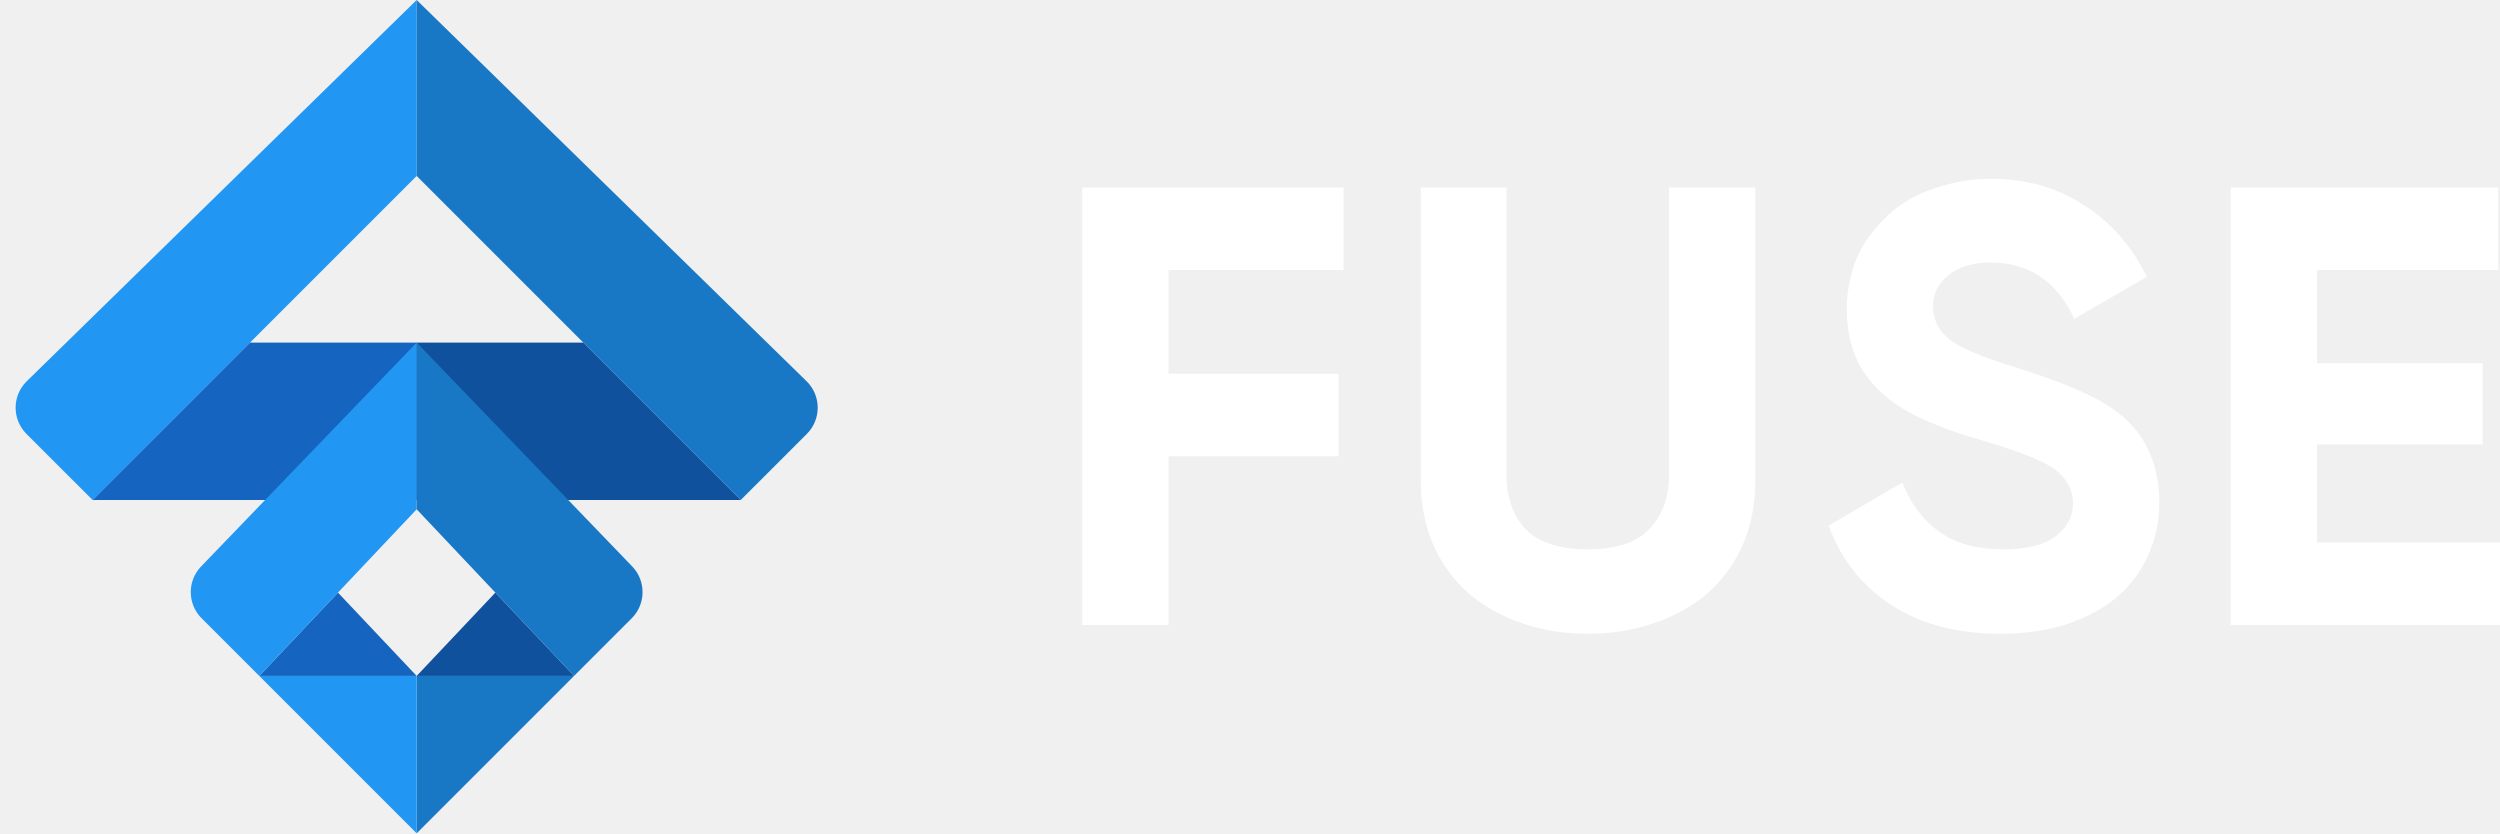
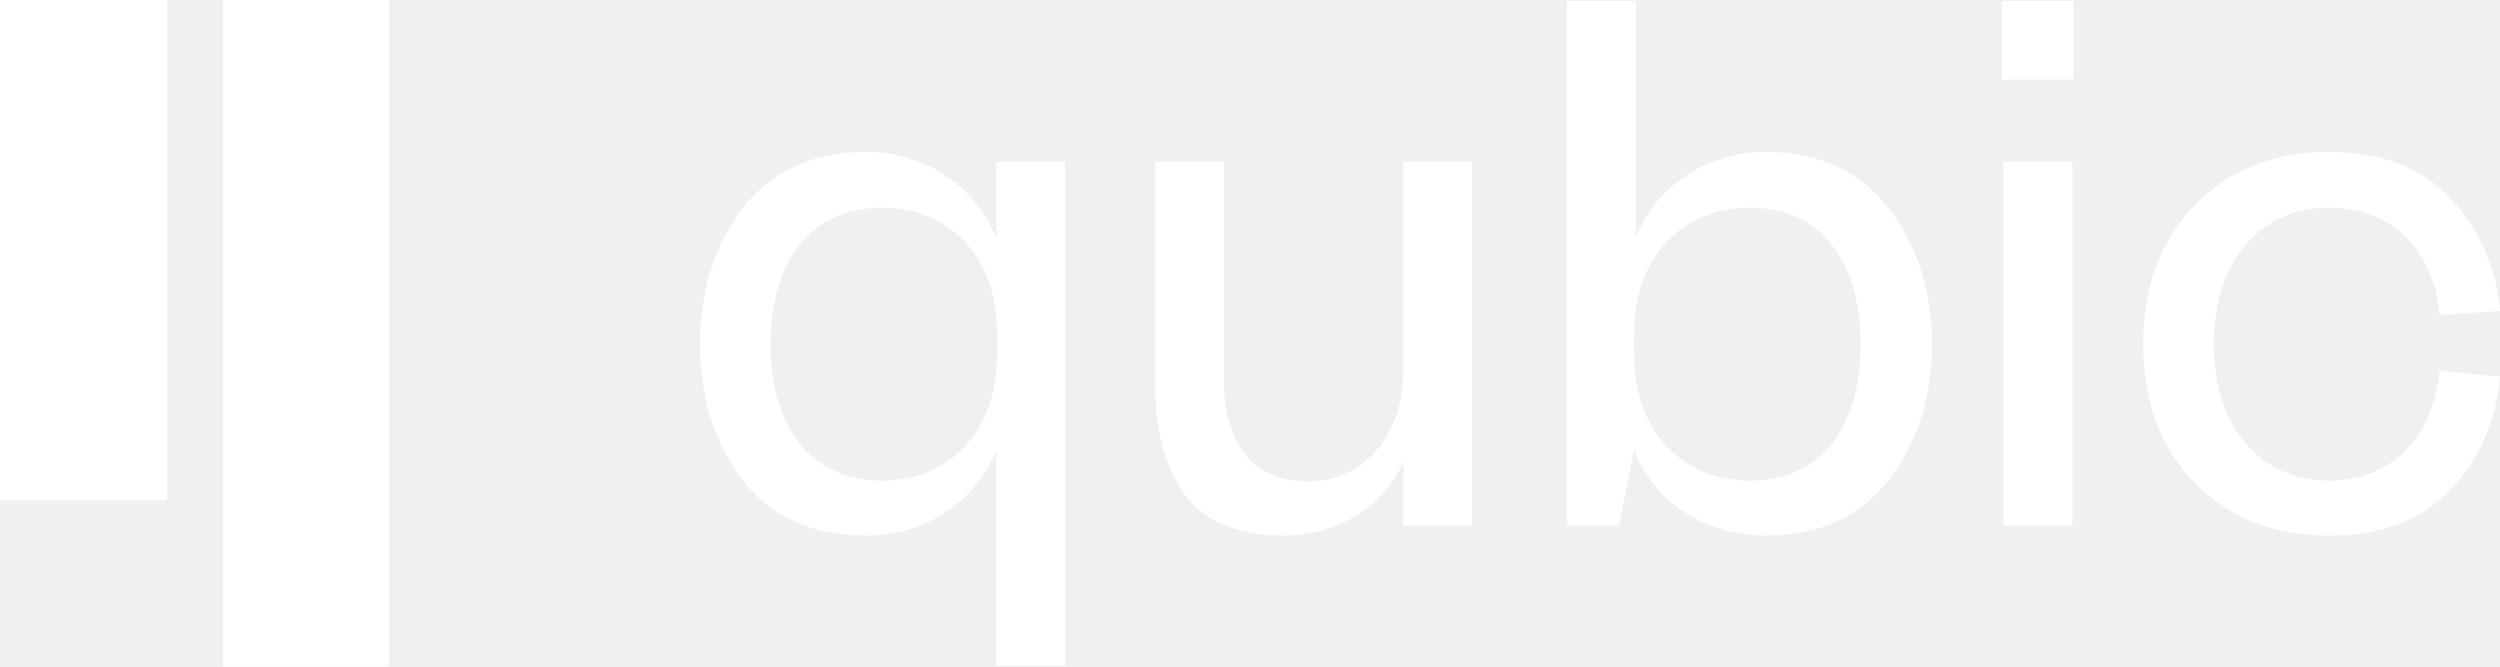
- <svg xmlns="http://www.w3.org/2000/svg" width="96" height="32" viewBox="0 0 96 32" fill="none">
-   <g clip-path="url(#clip0)">
-     <path d="M51.592 10.368H44.872V14.352H51.4V17.52H44.872V24H41.56V7.2H51.592V10.368ZM60.969 24.336C60.073 24.336 59.225 24.2 58.425 23.928C57.641 23.656 56.961 23.272 56.385 22.776C55.809 22.264 55.361 21.648 55.041 20.928C54.721 20.192 54.561 19.384 54.561 18.504V7.2H57.849V18.24C57.849 19.104 58.097 19.8 58.593 20.328C59.105 20.84 59.897 21.096 60.969 21.096C62.041 21.096 62.825 20.84 63.321 20.328C63.833 19.8 64.089 19.104 64.089 18.24V7.2H67.401V18.504C67.401 19.384 67.241 20.192 66.921 20.928C66.601 21.648 66.153 22.264 65.577 22.776C65.001 23.272 64.313 23.656 63.513 23.928C62.729 24.2 61.881 24.336 60.969 24.336ZM76.821 24.336C75.157 24.336 73.757 23.968 72.621 23.232C71.485 22.48 70.685 21.464 70.221 20.184L73.053 18.528C73.357 19.328 73.829 19.96 74.469 20.424C75.109 20.872 75.925 21.096 76.917 21.096C77.829 21.096 78.501 20.928 78.933 20.592C79.381 20.256 79.605 19.832 79.605 19.32C79.605 18.872 79.413 18.472 79.029 18.12C78.645 17.768 77.629 17.352 75.981 16.872C74.829 16.536 73.901 16.168 73.197 15.768C72.493 15.368 71.933 14.848 71.517 14.208C71.117 13.568 70.917 12.784 70.917 11.856C70.917 11.296 71.013 10.728 71.205 10.152C71.413 9.56 71.781 8.992 72.309 8.448C72.837 7.904 73.477 7.504 74.229 7.248C74.981 6.992 75.717 6.864 76.437 6.864C77.797 6.864 78.989 7.2 80.013 7.872C81.053 8.528 81.861 9.448 82.437 10.632L79.653 12.24C78.981 10.8 77.909 10.08 76.437 10.08C75.765 10.08 75.229 10.24 74.829 10.56C74.429 10.88 74.229 11.28 74.229 11.76C74.229 12.272 74.437 12.696 74.853 13.032C75.285 13.368 76.141 13.728 77.421 14.112C78.989 14.608 80.125 15.072 80.829 15.504C81.549 15.936 82.077 16.472 82.413 17.112C82.749 17.752 82.917 18.472 82.917 19.272C82.917 20.04 82.765 20.744 82.461 21.384C82.173 22.008 81.757 22.544 81.213 22.992C80.669 23.424 80.021 23.76 79.269 24C78.517 24.224 77.701 24.336 76.821 24.336ZM88.972 20.832H96.052V24H85.66V7.2H95.932V10.368H88.972V13.944H95.332V17.064H88.972V20.832Z" fill="white" />
-     <path d="M16 6.756V0L1.028 14.639C0.462 15.192 0.457 16.102 1.017 16.662L3.556 19.2" fill="#2196F3" />
-     <path d="M16 6.756V0L30.972 14.639C31.538 15.192 31.543 16.102 30.983 16.662L28.444 19.2" fill="#1878C6" />
-     <path d="M3.556 19.2L9.6 13.156H16V19.2" fill="#1565C0" />
-     <path d="M28.444 19.2L22.4 13.156H16V19.2" fill="#10519D" />
-     <path d="M16 25.956H9.956L12.978 22.756L16 25.956Z" fill="#1565C0" />
-     <path d="M16 32L22.044 25.956L16 25.956V32Z" fill="#1878C6" />
-     <path d="M16 32L9.956 25.956H16V32Z" fill="#2196F3" />
-     <path d="M16 25.956H22.044L19.022 22.756L16 25.956Z" fill="#10519D" />
-     <path d="M7.724 21.75C7.186 22.308 7.194 23.194 7.742 23.742L9.956 25.956L16 19.556V13.156" fill="#2196F3" />
-     <path d="M24.276 21.75C24.814 22.308 24.806 23.194 24.258 23.742L22.044 25.956L16 19.556V13.156" fill="#1878C6" />
-   </g>
-   <defs>
-     <clipPath id="clip0">
-       <rect width="96" height="32" fill="white" />
-     </clipPath>
-   </defs>
+ <svg xmlns="http://www.w3.org/2000/svg" width="90" height="24" viewBox="0 0 90 24" fill="none">
+   <path fill-rule="evenodd" clip-rule="evenodd" d="M0 0H6.018V18.001H0V0ZM8.027 0H14.004V24H8.027V0Z" fill="white" />
+   <path d="M77.156 12.39C77.156 10.322 77.784 8.645 79.008 7.386C80.263 6.098 81.876 5.469 83.847 5.469C85.759 5.469 87.223 6.038 88.238 7.176C89.284 8.285 89.851 9.633 90.001 11.191L87.82 11.341C87.611 9.064 86.207 7.476 83.817 7.476C81.398 7.476 79.695 9.394 79.695 12.39C79.695 15.386 81.398 17.303 83.817 17.303C86.207 17.303 87.611 15.625 87.82 13.348L90.001 13.558C89.851 15.146 89.284 16.494 88.238 17.603C87.223 18.711 85.759 19.281 83.847 19.281C81.876 19.281 80.263 18.651 79.008 17.393C77.784 16.135 77.156 14.457 77.156 12.39Z" fill="white" />
+   <path d="M72.07 2.862V0.046H74.639V2.862H72.07ZM72.13 5.828H74.609V18.921H72.13V5.828Z" fill="white" />
+   <path d="M58.826 16.194L58.288 18.921H56.406V0.046H58.886V8.584C59.453 6.997 61.156 5.469 63.575 5.469C65.487 5.469 66.951 6.158 67.996 7.506C69.041 8.854 69.549 10.472 69.549 12.389C69.549 14.307 69.041 15.925 67.996 17.273C66.951 18.621 65.487 19.28 63.545 19.28C61.156 19.28 59.423 17.842 58.826 16.194ZM58.826 12V12.749C58.826 15.625 60.648 17.303 63.008 17.303C65.547 17.303 66.98 15.386 66.98 12.389C66.98 9.393 65.547 7.476 63.008 7.476C60.648 7.476 58.826 9.154 58.826 12Z" fill="white" />
+   <path d="M50.517 13.348V5.828H52.996V18.921H50.517V16.614C49.89 18.172 48.187 19.28 46.246 19.28C44.543 19.28 43.348 18.771 42.631 17.782C41.944 16.764 41.586 15.505 41.586 13.977V5.828H44.065V13.738C44.065 15.895 45.051 17.333 47.082 17.333C49.024 17.333 50.517 15.745 50.517 13.348Z" fill="white" />
+   <path d="M35.867 23.954V16.194C35.269 17.782 33.597 19.28 31.177 19.28C29.236 19.28 27.772 18.621 26.727 17.273C25.711 15.925 25.203 14.307 25.203 12.389C25.203 10.472 25.711 8.854 26.727 7.506C27.772 6.158 29.236 5.469 31.177 5.469C33.597 5.469 35.269 6.997 35.867 8.584V5.828H38.346V23.954H35.867ZM35.897 12.749V12C35.897 9.154 34.105 7.476 31.745 7.476C29.206 7.476 27.742 9.393 27.742 12.389C27.742 15.386 29.206 17.303 31.745 17.303C34.105 17.303 35.897 15.625 35.897 12.749Z" fill="white" />
</svg>
